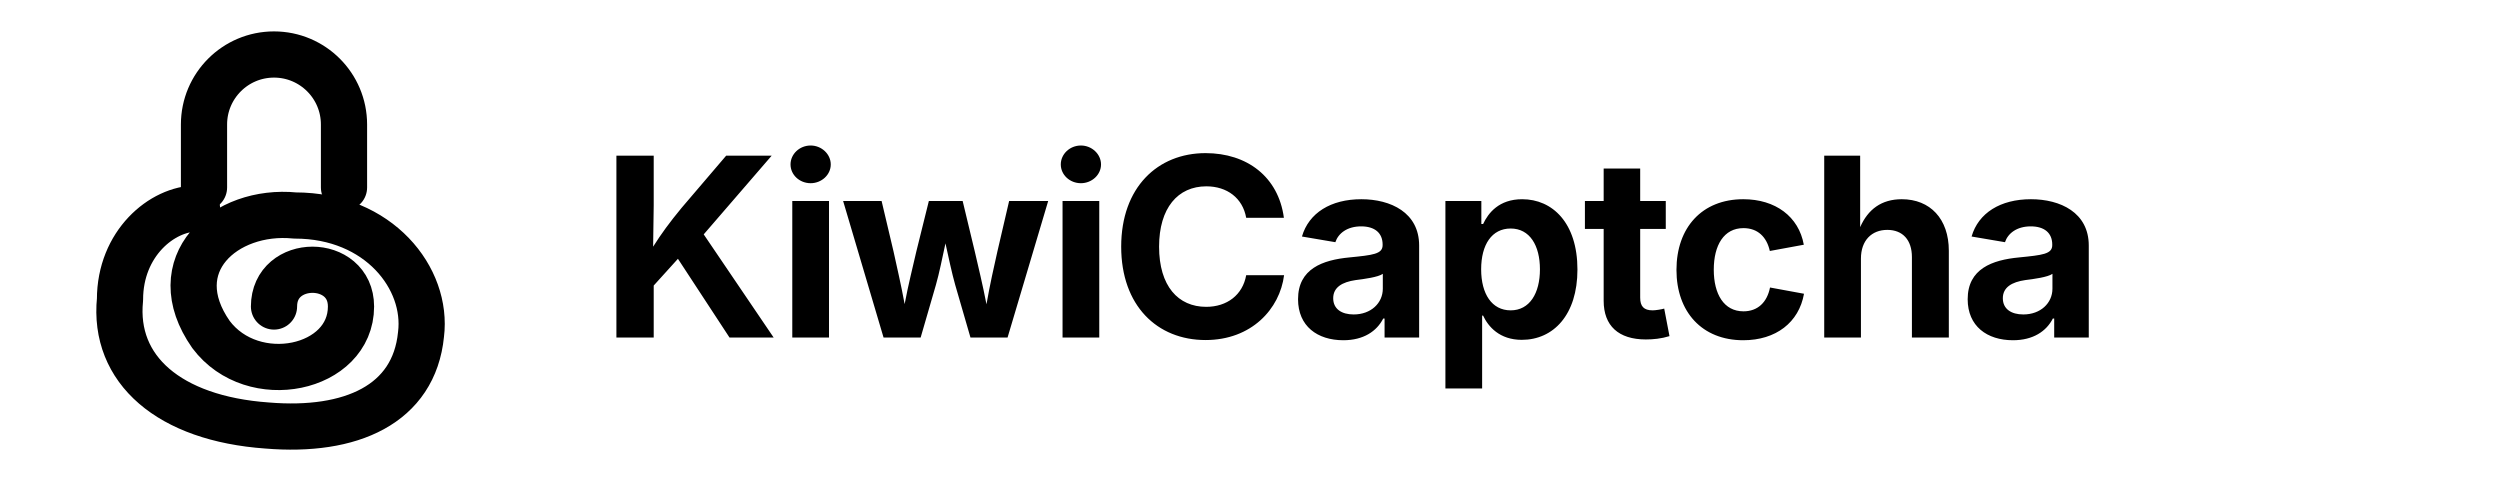
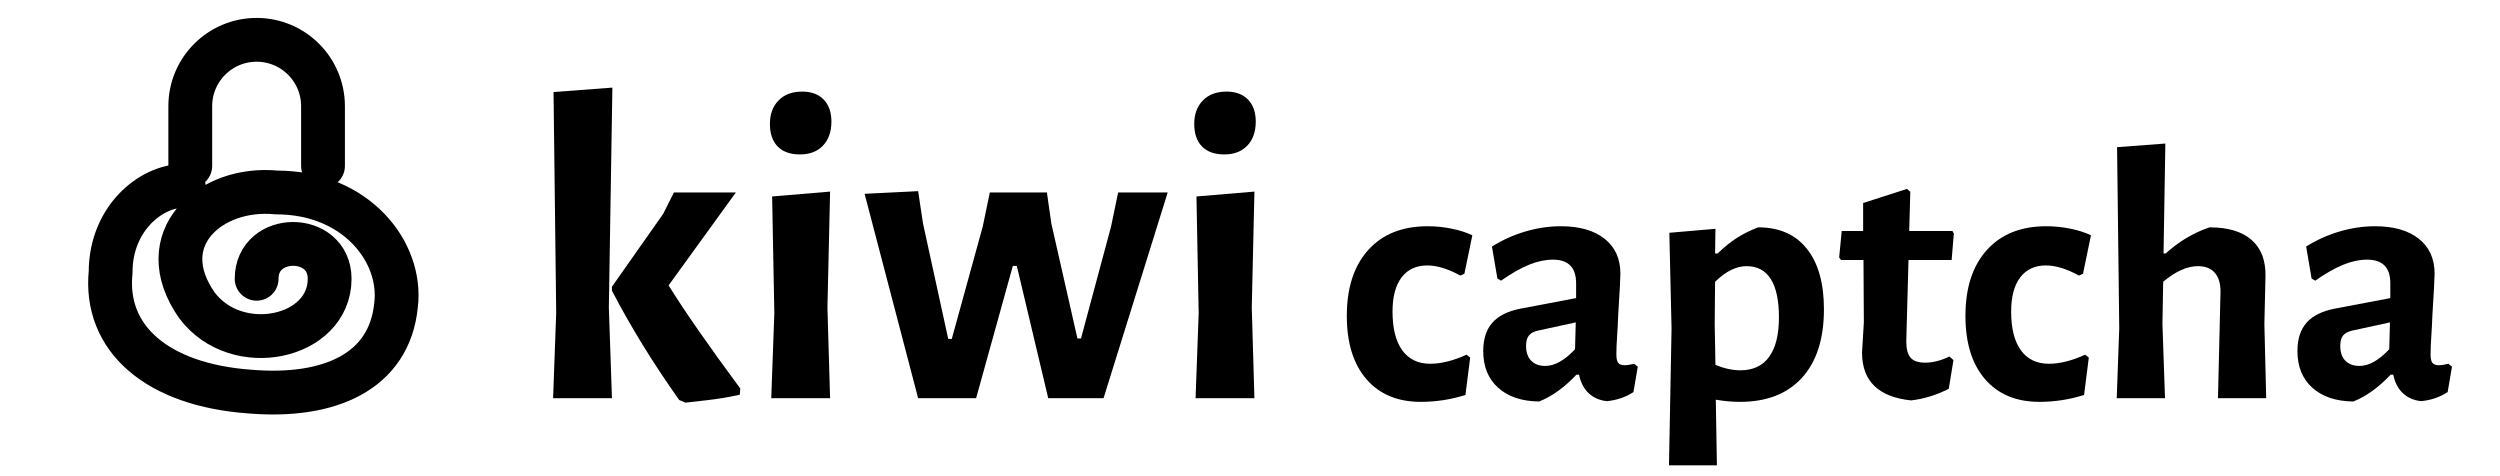
- <svg xmlns="http://www.w3.org/2000/svg" viewBox="0 0 200 40" fill="none">
-   <g transform="translate(4, 1) scale(0.56)">
+ <svg xmlns="http://www.w3.org/2000/svg" viewBox="0 0 226 43" fill="none">
+   <g transform="translate(4, 0) scale(0.6)">
    <g stroke="currentColor" stroke-width="6.6" stroke-linecap="round" stroke-linejoin="round" fill="none">
      <path d="M32 42 C32 35 43 35 43 42 C43 51 29 54 23 46 C16 36 25 28 35 29 C47 29 54 38 53 46 C52 56 43 60 31 59 C17 58 9 51 10 41 C10 33 16 28 21 28" />
      <path d="M22 25 V16 A10 10 0 0 1 42 16 V25" />
    </g>
  </g>
-   <text x="48" y="27" font-family="Inter,system-ui,sans-serif" font-size="20" font-weight="700" letter-spacing="-0.4" fill="currentColor">KiwiCaptcha</text>
+   <g transform="translate(50, 7.92) scale(0.4)">
+     <g fill="currentColor">
+       <path d="M12.6 49.7 13.3 70.2H0L0.7 50.9L0.1 1L13.4 0ZM26.1 44.7Q31.5 53.4 42.3 68L42.2 69.4Q38.7 70.2 34.75 70.65Q30.8 71.1 29.9 71.2L28.5 70.6Q19.7 58.2 13.3 45.9V45L24.9 28.5L27.3 23.7H41.3Z" />
+       <path d="M50 51 49.5 24.6 62.6 23.5 62 49.7 62.6 70.2H49.3ZM62.9 7.7Q62.9 11.1 61 13.1Q59.1 15.1 55.8 15.1Q52.5 15.1 50.75 13.3Q49 11.5 49 8.2Q49 4.9 50.95 2.9Q52.9 0.9 56.3 0.9Q59.4 0.9 61.15 2.7Q62.9 4.5 62.9 7.7Z" />
+       <path d="M83.6 30.7 89.3 56.8H90.1L97.1 31.4L98.7 23.7H111.6L112.6 30.7L118.5 56.7H119.3L126.1 31.4L127.7 23.7H138.9L124.4 70.2H111.9L104.8 40.3H103.9L95.6 70.2H82.5L70.4 24L82.5 23.4Z" />
+       <path d="M145.9 51 145.4 24.6 158.5 23.5 157.9 49.7 158.5 70.2H145.2ZM158.8 7.7Q158.8 11.1 156.9 13.1Q155 15.1 151.7 15.1Q148.4 15.1 146.65 13.3Q144.9 11.5 144.9 8.2Q144.9 4.9 146.85 2.9Q148.8 0.9 152.2 0.9Q155.3 0.9 157.05 2.7Q158.8 4.5 158.8 7.7Z" />
+       <path d="M207.75 33.38 205.95 42.07 205.04 42.48Q200.86 40.19 197.58 40.19Q193.81 40.19 191.76 42.89Q189.71 45.6 189.71 50.6Q189.71 56.34 191.92 59.38Q194.14 62.41 198.24 62.41Q201.93 62.41 206.44 60.36L207.26 61.02L206.19 69.46Q201.27 71.02 196.11 71.02Q188.23 71.02 183.81 65.89Q179.38 60.77 179.38 51.59Q179.38 42.07 184.22 36.7Q189.05 31.33 197.66 31.33Q200.37 31.33 203.03 31.87Q205.7 32.4 207.75 33.38Z" />
+       <path d="M241.21 42.07Q241.21 43.55 240.71 51.42Q240.63 53.72 240.47 56.14Q240.3 58.56 240.3 60.28Q240.3 61.67 240.71 62.2Q241.12 62.74 242.19 62.74Q243.01 62.74 244.32 62.41L245.14 63.07L244.16 68.81Q241.53 70.53 238.17 70.86Q235.71 70.61 234.07 69.09Q232.43 67.58 231.86 64.87H231.28Q227.18 69.22 222.84 70.94Q216.93 70.86 213.57 67.82Q210.21 64.79 210.21 59.54Q210.21 55.44 212.3 53.1Q214.39 50.77 218.66 49.95L231.2 47.57V44.21Q231.2 38.88 225.95 38.88Q223.41 38.88 220.58 40.02Q217.75 41.17 214.23 43.63L213.41 43.14L212.18 35.92Q215.7 33.71 219.72 32.52Q223.74 31.33 227.76 31.33Q234.07 31.33 237.64 34.16Q241.21 36.99 241.21 42.07ZM222.43 54.95Q221.12 55.28 220.5 56.06Q219.89 56.83 219.89 58.39Q219.89 60.52 221.03 61.71Q222.18 62.9 224.23 62.9Q227.43 62.9 230.96 59.13L231.12 53.06Z" />
+       <path d="M287.21 50.11Q287.21 60.11 282.25 65.57Q277.28 71.02 268.26 71.02Q265.64 71.02 262.77 70.53L263.02 85.37H252.19L252.77 54.46L252.27 32.81L262.69 31.91L262.61 37.48H263.18Q265.48 35.27 267.61 33.92Q269.74 32.56 272.36 31.58Q279.5 31.58 283.35 36.42Q287.21 41.25 287.21 50.11ZM277.04 51.91Q277.04 46.17 275.19 43.26Q273.35 40.35 269.74 40.35Q266.21 40.35 262.61 43.88L262.52 53.39L262.69 62.66Q265.64 63.89 268.35 63.89Q272.61 63.89 274.82 60.85Q277.04 57.82 277.04 51.91Z" />
+       <path d="M315.58 60.77 316.48 61.59 315.42 68.07Q311.24 70.2 306.89 70.69Q295.82 69.54 295.82 59.87L296.23 53.06L296.15 38.96H291.06L290.65 38.38L291.23 32.4H296.07V26.08L305.99 22.89L306.73 23.54L306.48 32.4H316.24L316.57 32.97L316.07 38.96H306.32L305.82 57.33Q305.82 59.95 306.81 61.06Q307.79 62.16 310.09 62.16Q312.71 62.16 315.58 60.77Z" />
+       <path d="M347.56 33.38 345.76 42.07 344.85 42.48Q340.67 40.19 337.39 40.19Q333.62 40.19 331.57 42.89Q329.52 45.6 329.52 50.6Q329.52 56.34 331.73 59.38Q333.95 62.41 338.05 62.41Q341.74 62.41 346.25 60.36L347.07 61.02L346 69.46Q341.08 71.02 335.92 71.02Q328.04 71.02 323.62 65.89Q319.19 60.77 319.19 51.59Q319.19 42.07 324.03 36.7Q328.86 31.33 337.47 31.33Q340.18 31.33 342.85 31.87Q345.51 32.4 347.56 33.38Z" />
+       <path d="M376.83 46.42Q376.91 43.47 375.6 41.91Q374.29 40.35 371.75 40.35Q368.06 40.35 363.88 43.88L363.71 53.39L364.29 70.2H353.38L353.95 54.37L353.46 13.46L364.37 12.64L363.96 37.48H364.45Q368.96 33.38 374.37 31.58Q380.6 31.58 383.84 34.41Q387.08 37.24 387 42.57L386.75 53.47L387.16 70.2H376.26Z" />
+       <path d="M425.22 42.07Q425.22 43.55 424.72 51.42Q424.64 53.72 424.48 56.14Q424.31 58.56 424.31 60.28Q424.31 61.67 424.72 62.2Q425.13 62.74 426.2 62.74Q427.02 62.74 428.33 62.41L429.15 63.07L428.17 68.81Q425.54 70.53 422.18 70.86Q419.72 70.61 418.08 69.09Q416.44 67.58 415.87 64.87H415.29Q411.19 69.22 406.85 70.94Q400.94 70.86 397.58 67.82Q394.22 64.79 394.22 59.54Q394.22 55.44 396.31 53.1Q398.4 50.77 402.67 49.95L415.21 47.57V44.21Q415.21 38.88 409.96 38.88Q407.42 38.88 404.59 40.02Q401.76 41.17 398.24 43.63L397.42 43.14L396.19 35.92Q399.71 33.71 403.73 32.52Q407.75 31.33 411.77 31.33Q418.08 31.33 421.65 34.16Q425.22 36.99 425.22 42.07ZM406.44 54.95Q405.13 55.28 404.51 56.06Q403.9 56.83 403.9 58.39Q403.9 60.52 405.04 61.71Q406.19 62.9 408.24 62.9Q411.44 62.9 414.97 59.13L415.13 53.06Z" />
+     </g>
+   </g>
</svg>
